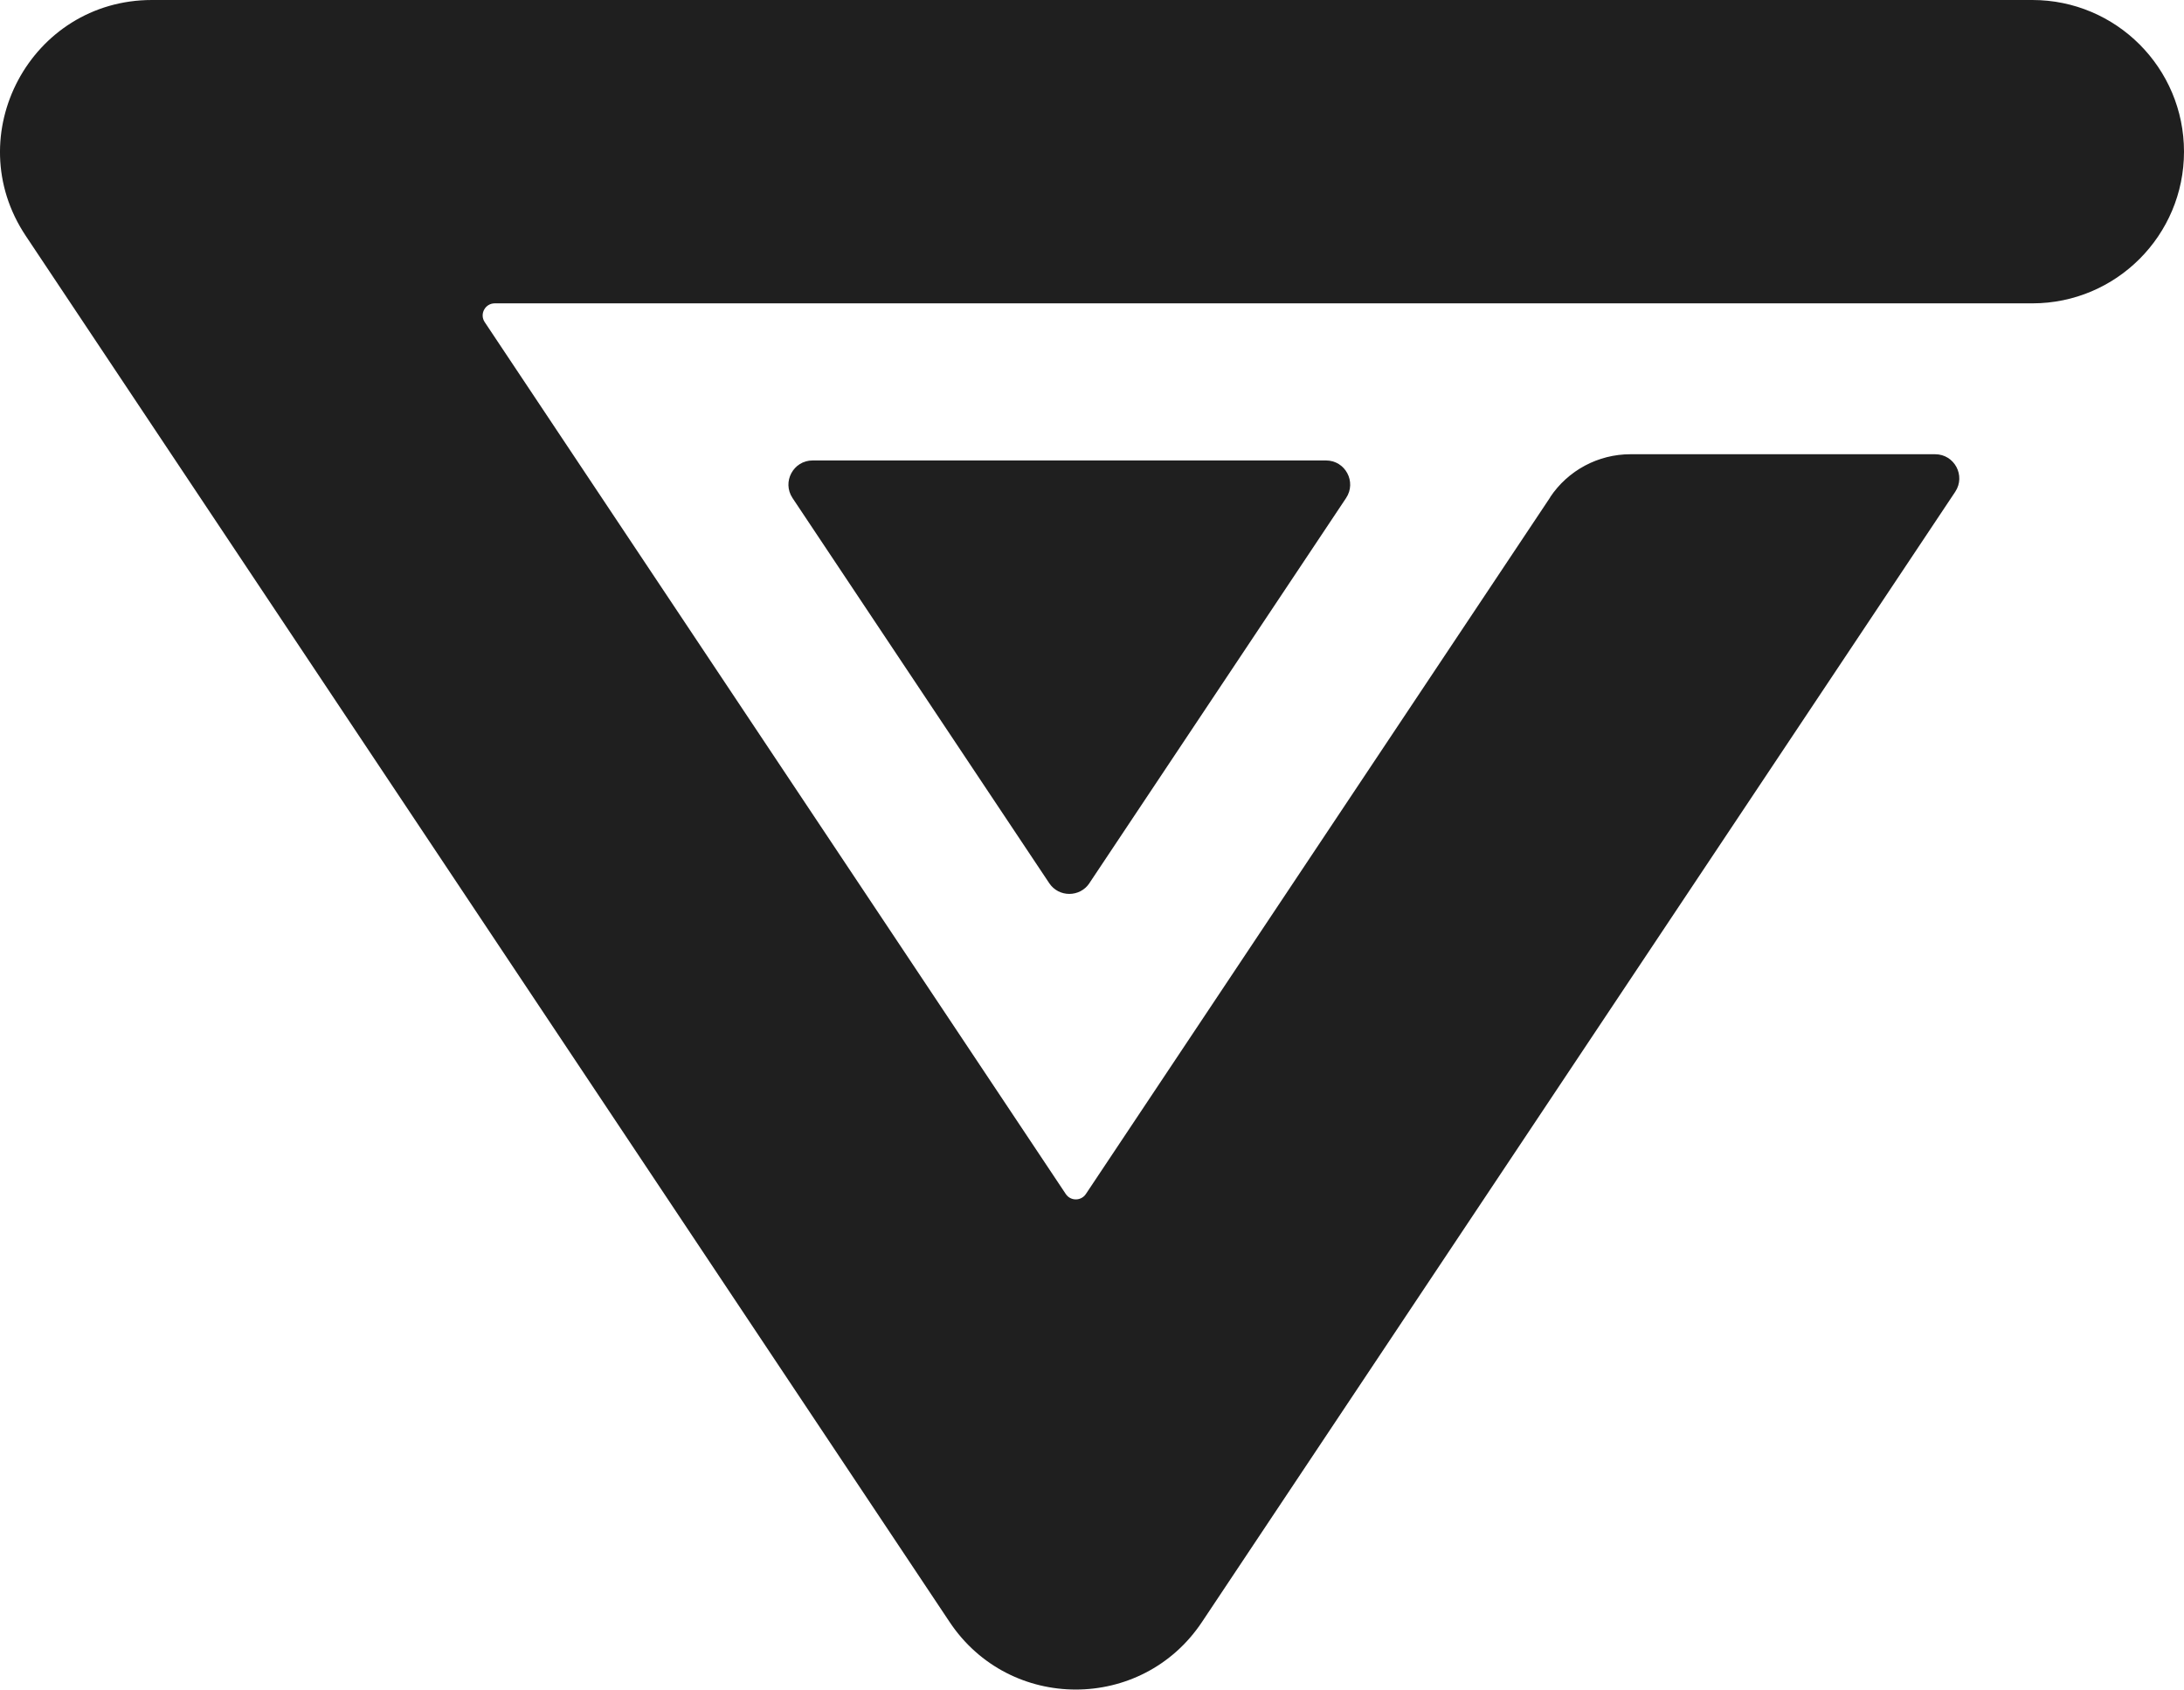
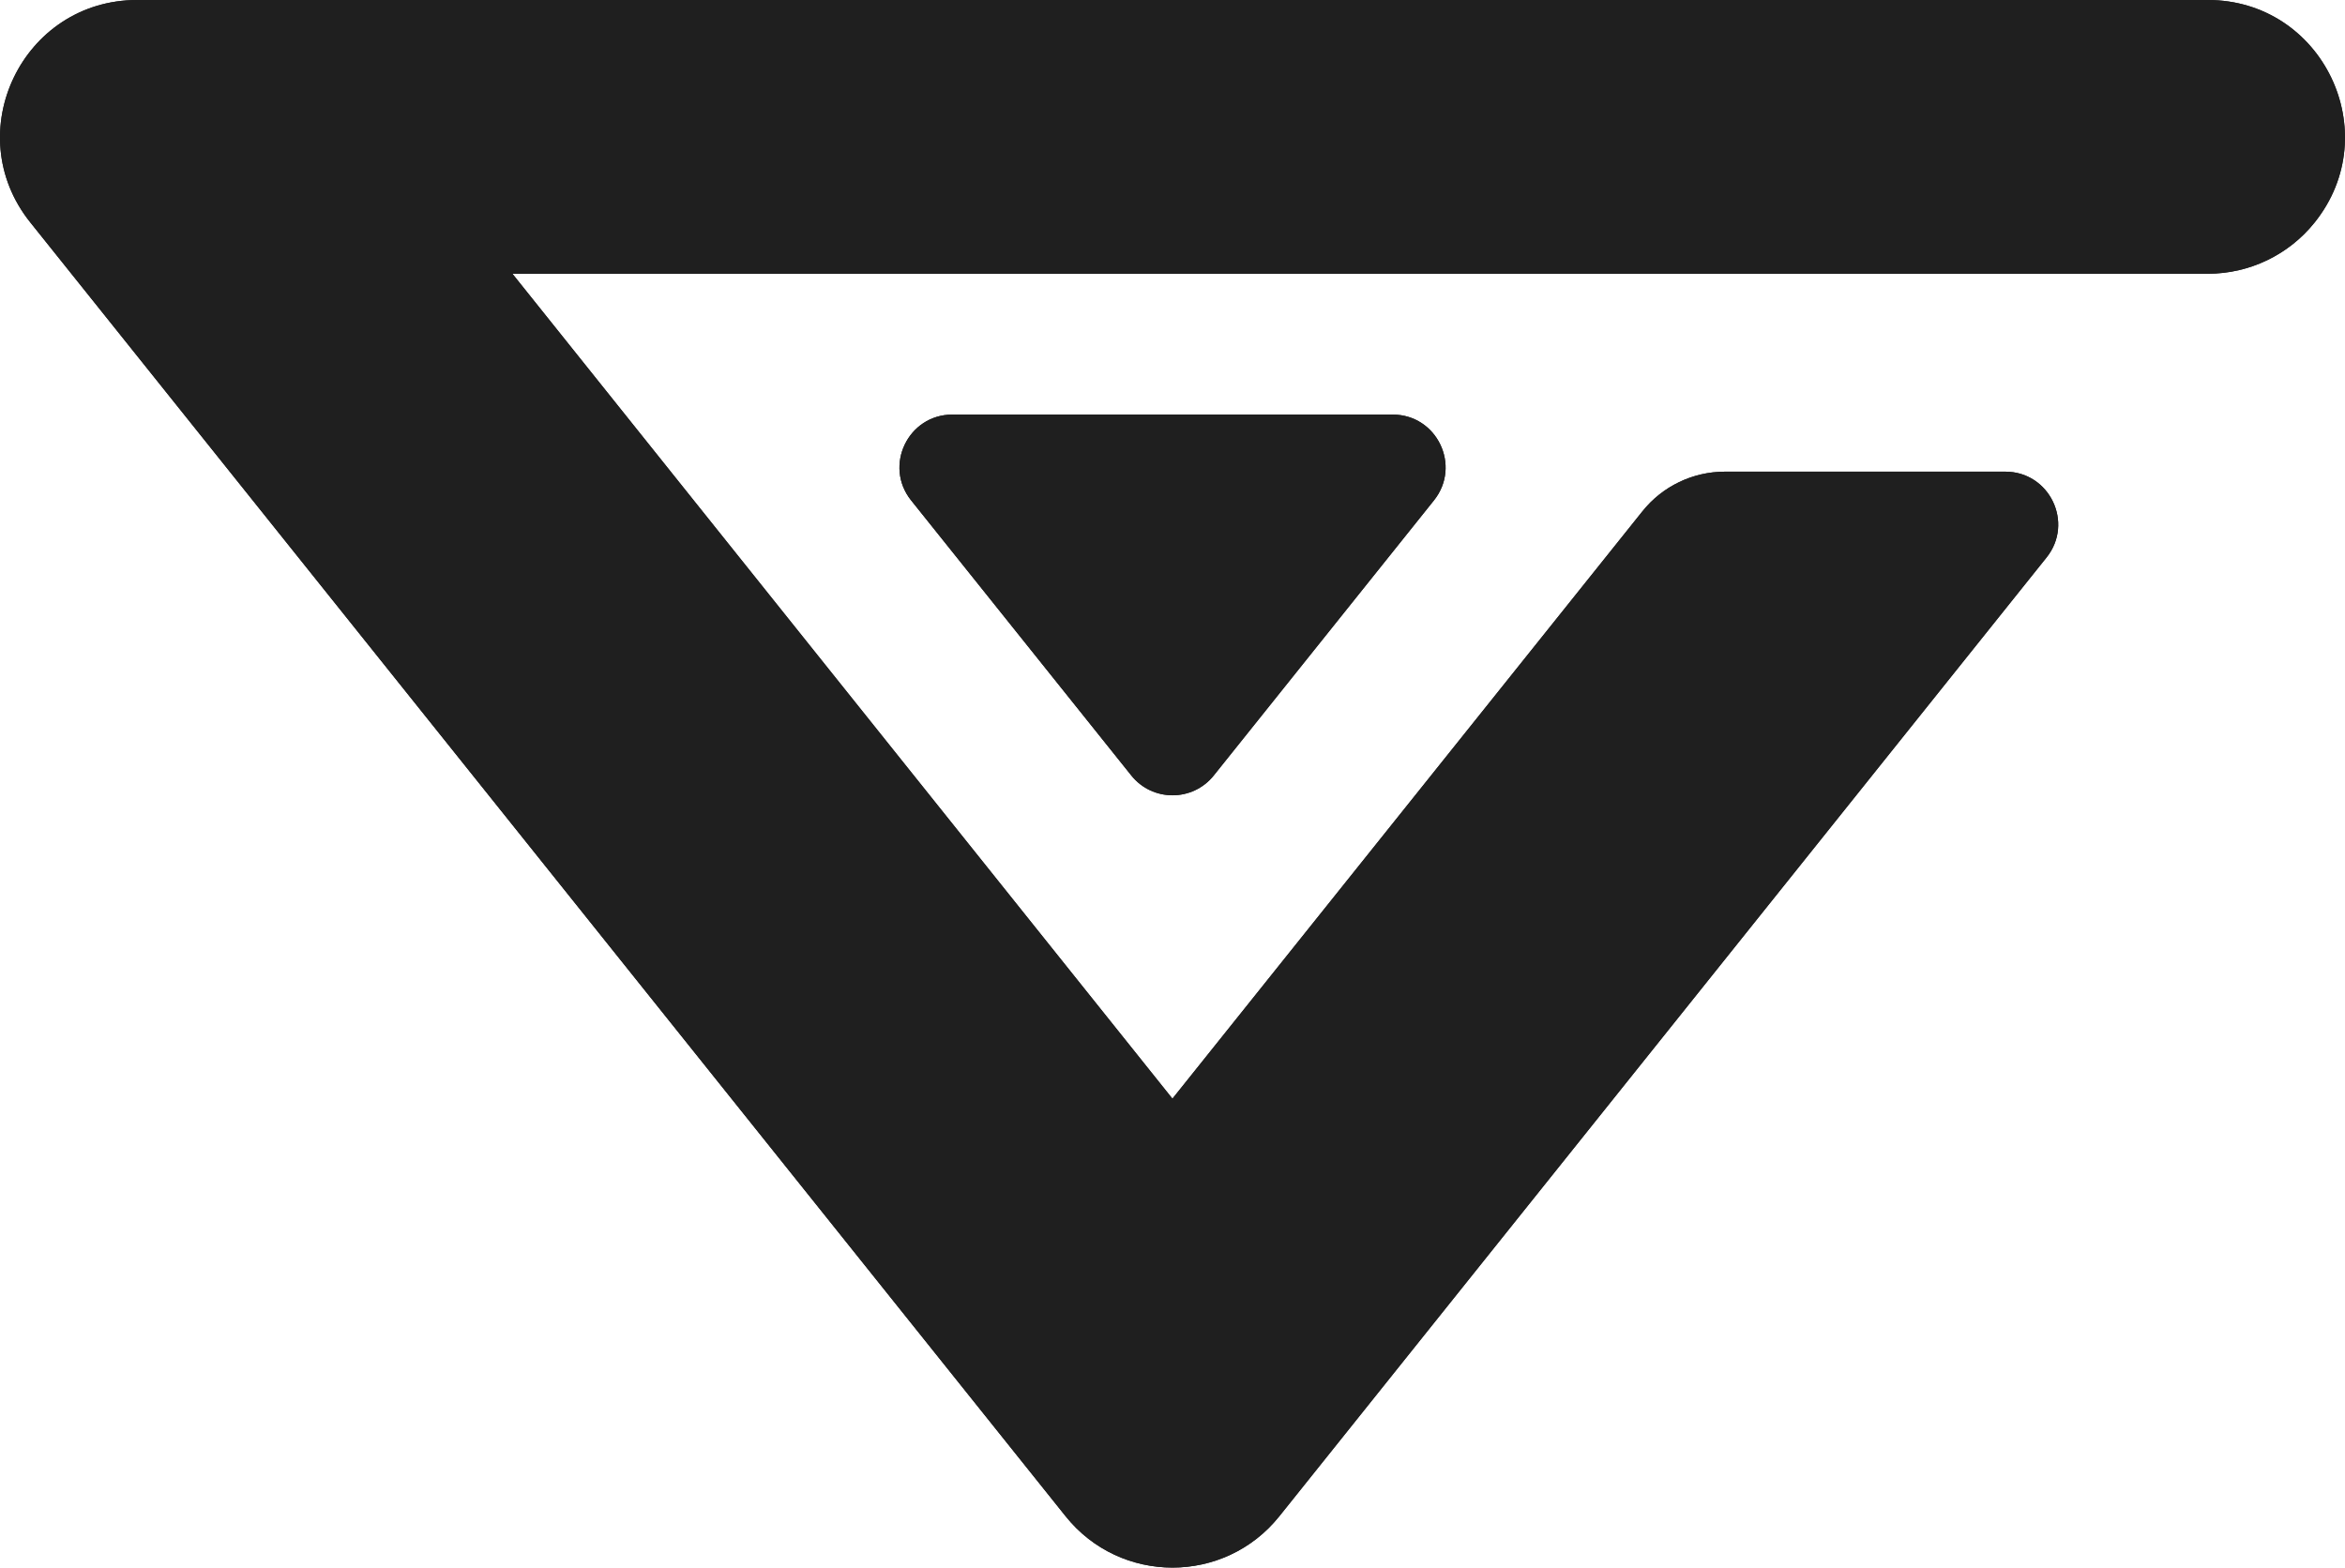
- <svg xmlns="http://www.w3.org/2000/svg" id="Layer_2" data-name="Layer 2" viewBox="0 0 361.81 279.83" fill="#1f1f1f">
-   <defs>
-   </defs>
-   <g id="Layer_1-2" data-name="Layer 1">
-     <path class="cls-1" d="M256.81,82.37l-76.92,115.38c-.79,1.19-2.54,1.19-3.33,0L80.3,53.35c-.89-1.33.07-3.11,1.66-3.11h254.73c13.87,0,25.12-11.25,25.12-25.12h0c0-13.87-11.25-25.12-25.12-25.12H25.16C5.1,0-6.87,22.36,4.26,39.05l153.06,229.59c9.94,14.91,31.86,14.91,41.8,0l124.79-187.19c1.77-2.66-.13-6.22-3.33-6.22h-50.47c-5.35,0-10.35,2.67-13.31,7.12Z" />
-     <path class="cls-1" d="M180.47,146.27l42.53-63.79c1.77-2.66-.13-6.22-3.33-6.22h-85.05c-3.19,0-5.1,3.56-3.33,6.22l42.53,63.79c1.58,2.37,5.07,2.37,6.66,0Z" />
+ <svg xmlns="http://www.w3.org/2000/svg" id="Layer_2" data-name="Layer 2" viewBox="0 0 355.26 237.54" fill="#1f1f1f">
+   <g id="Layer_2_copy" data-name="Layer 2 copy">
+     <g>
+       <path class="cls-1" d="M248.82,77.48l-71.2,89L77.63,41.48h256.85c6.3,0,12.26-2.86,16.19-7.78h0C361.54,20.11,351.87,0,334.48,0H20.78C3.39,0-6.28,20.11,4.58,33.69l156.85,196.06c8.3,10.38,24.09,10.38,32.39,0l116.23-145.28c4.19-5.24.46-13-6.25-13h-42.48c-4.86,0-9.46,2.21-12.49,6Z" />
+       <path class="cls-1" d="M248.82,77.48l-71.2,89L77.63,41.48h256.85c6.3,0,12.26-2.86,16.19-7.78h0C361.54,20.11,351.87,0,334.48,0H20.78C3.39,0-6.28,20.11,4.58,33.69l156.85,196.06c8.3,10.38,24.09,10.38,32.39,0l116.23-145.28c4.19-5.24.46-13-6.25-13h-42.48c-4.86,0-9.46,2.21-12.49,6Z" />
+     </g>
+     <g>
+       <path class="cls-1" d="M183.88,117.51l33.36-41.69c4.19-5.24.46-13-6.25-13h-66.71c-6.71,0-10.44,7.76-6.25,13l33.36,41.69c3.2,4,9.29,4,12.49,0Z" />
+       <path class="cls-1" d="M183.88,117.51l33.36-41.69c4.19-5.24.46-13-6.25-13h-66.71c-6.71,0-10.44,7.76-6.25,13l33.36,41.69c3.2,4,9.29,4,12.49,0Z" />
+     </g>
  </g>
</svg>
